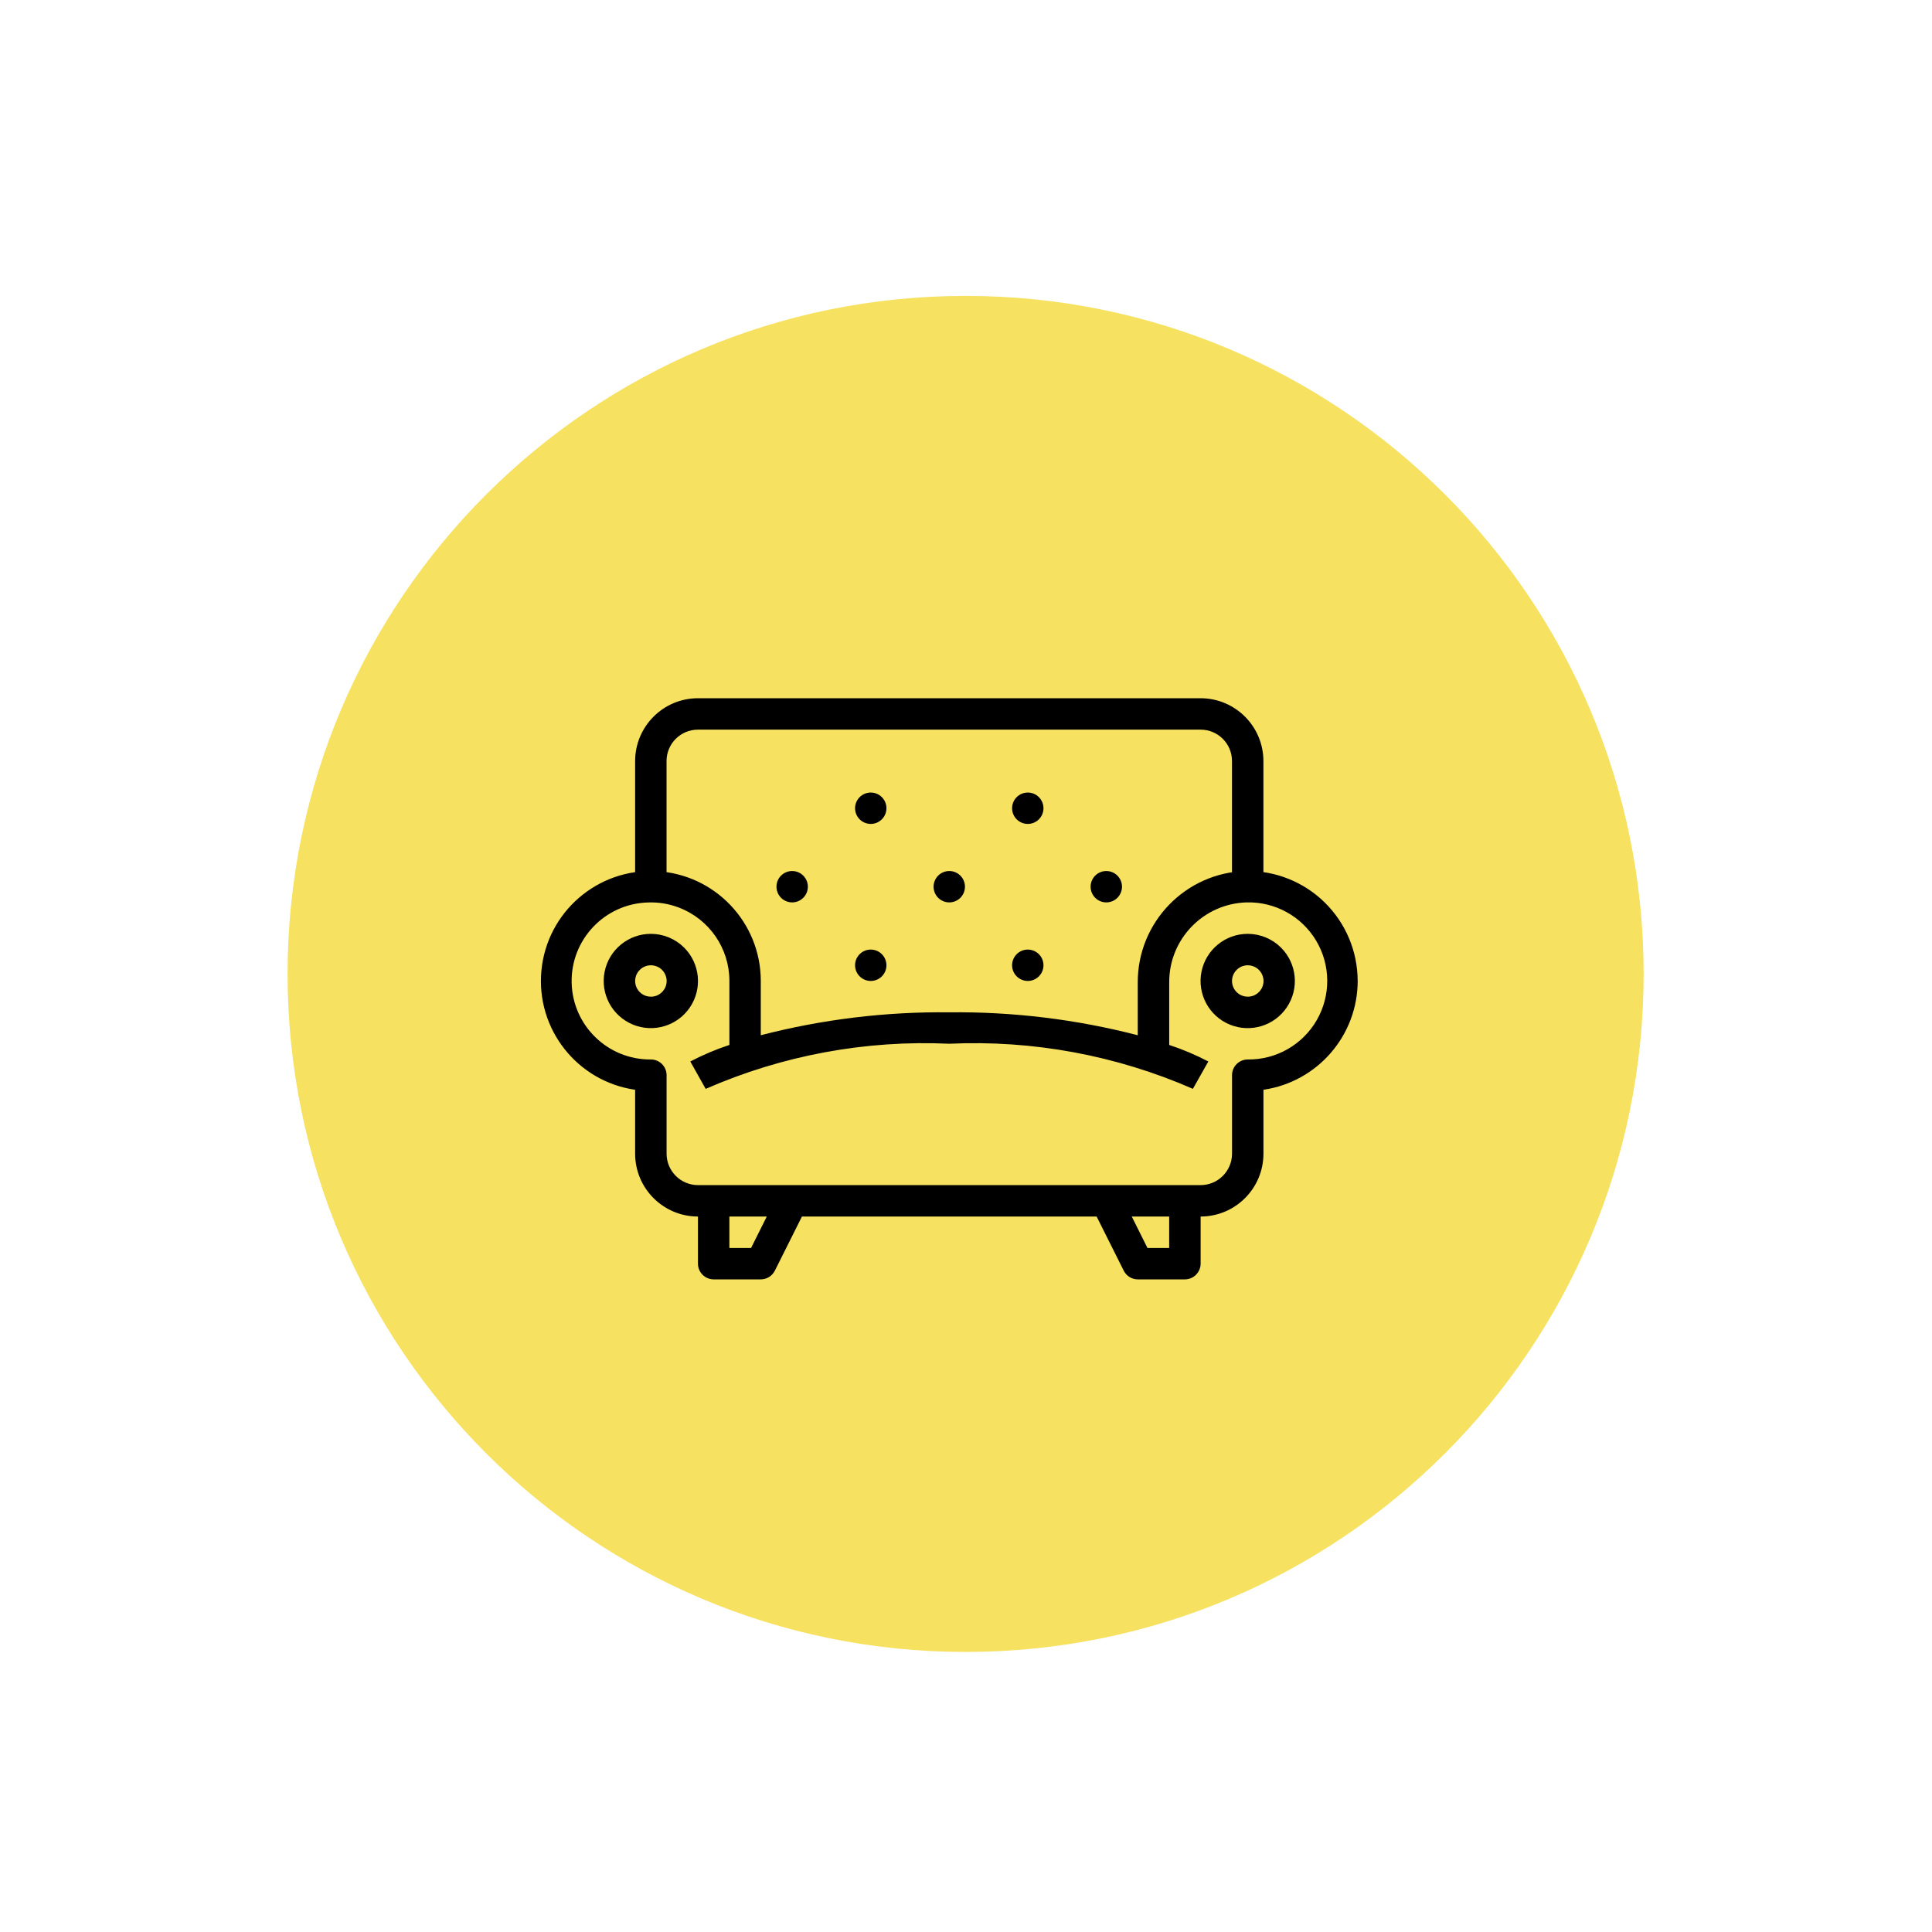
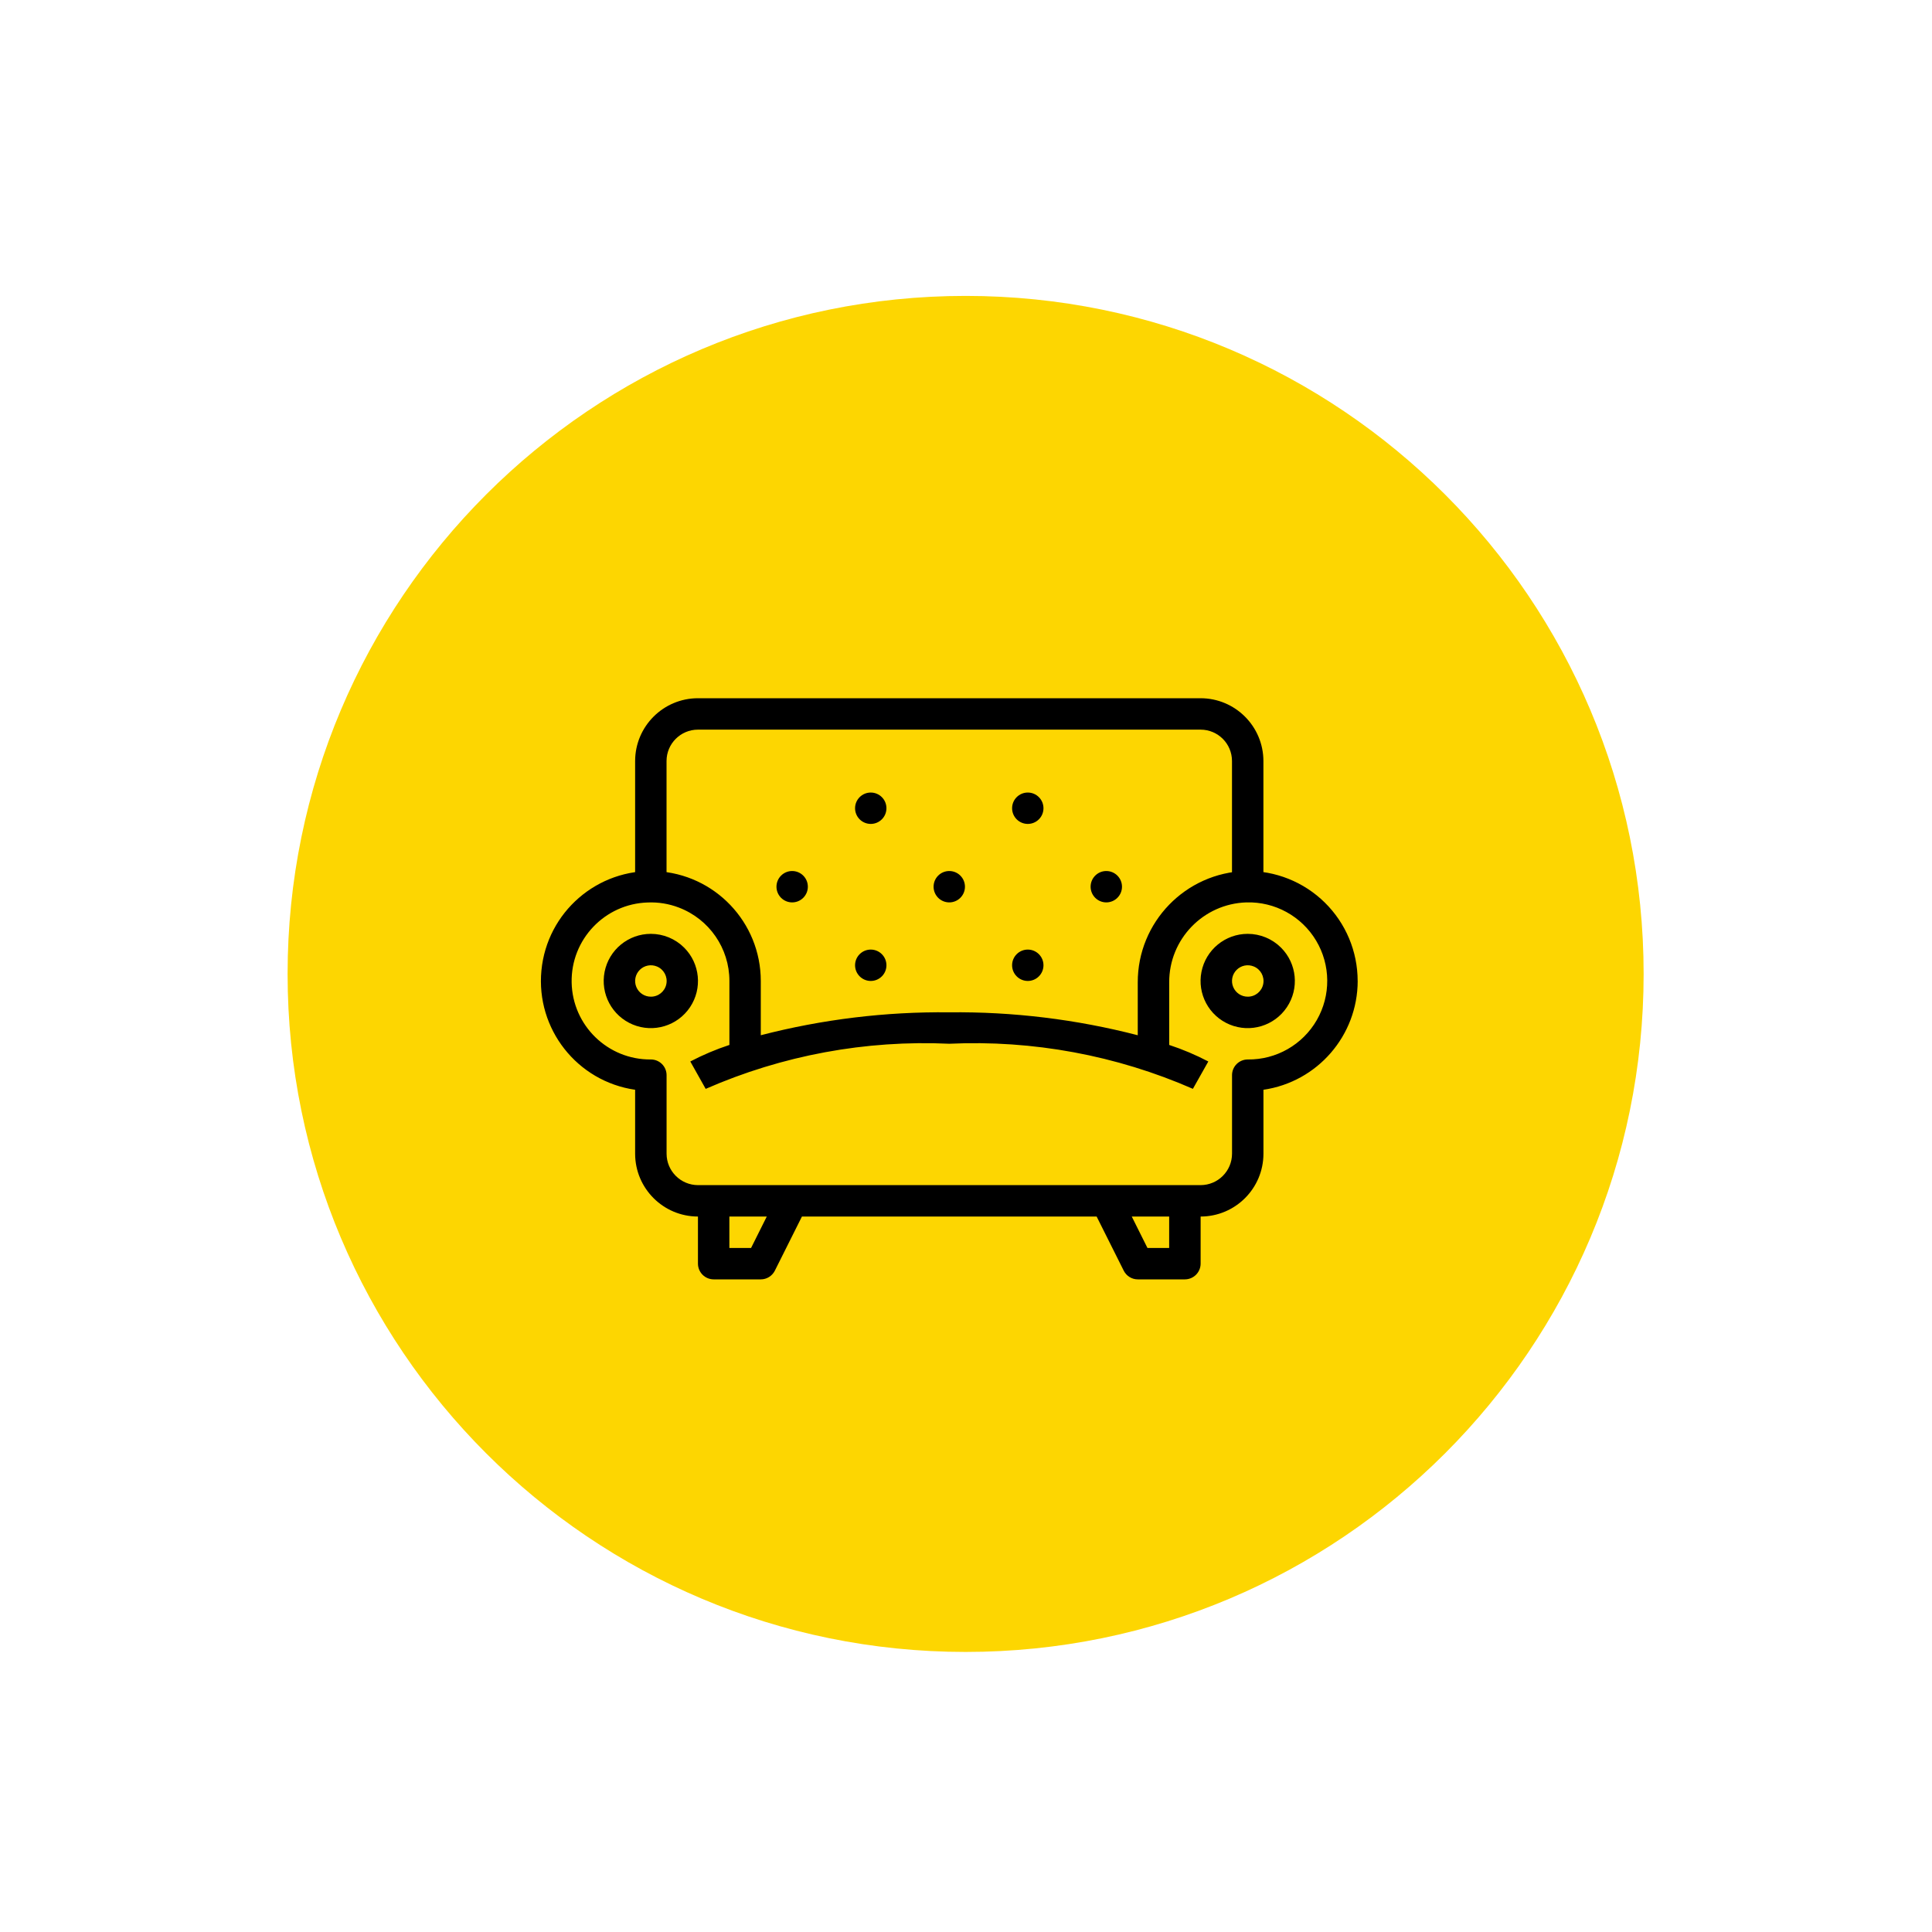
<svg xmlns="http://www.w3.org/2000/svg" id="Layer_1" data-name="Layer 1" viewBox="0 0 50 50">
  <g>
-     <circle cx="24.99" cy="25.205" r="17.547" style="fill: #f6e160" />
+     <circle cx="24.99" cy="25.205" r="17.547" style="fill: #fDD601" />
    <path d="M16.844,24.168a1.22,1.22,0,1,0,.862.357A1.219,1.219,0,0,0,16.844,24.168Zm0,1.626a.406.406,0,0,1-.287-.694.407.407,0,0,1,.443-.088.406.406,0,0,1-.156.782Z" />
    <path d="M32.291,24.168a1.22,1.22,0,1,0,.862.357A1.219,1.219,0,0,0,32.291,24.168Zm0,1.626a.406.406,0,0,1-.287-.694.407.407,0,0,1,.443-.088.406.406,0,0,1-.156.782Z" />
    <path d="M35.136,25.386a2.847,2.847,0,0,0-2.894-2.845,2.879,2.879,0,0,0-2.797,2.885v1.366a18.607,18.607,0,0,0-4.878-.593,18.608,18.608,0,0,0-4.878.593v-1.406a2.845,2.845,0,1,0-3.252,2.817v1.655a1.628,1.628,0,0,0,1.626,1.626v1.219a.408.408,0,0,0,.406.407h1.22a.404.404,0,0,0,.214-.061.412.412,0,0,0,.15-.164l.701-1.401h7.627l.701,1.401a.412.412,0,0,0,.15.164.404.404,0,0,0,.214.061h1.22a.408.408,0,0,0,.406-.407v-1.219a1.628,1.628,0,0,0,1.626-1.626v-1.655a2.851,2.851,0,0,0,2.439-2.817Zm-15.698,6.911h-.562v-.813h.968Zm10.82,0h-.562l-.406-.813h.968Zm2.033-4.878a.406.406,0,0,0-.406.406v2.033a.815.815,0,0,1-.813.813H18.064a.815.815,0,0,1-.813-.813v-2.033a.406.406,0,0,0-.406-.406,2.032,2.032,0,0,1-.08-4.063,2.014,2.014,0,0,1,.802.131,2.031,2.031,0,0,1,1.31,1.899v1.657a6.665,6.665,0,0,0-1.012.428l.398.709a14.094,14.094,0,0,1,6.305-1.168,14.11,14.11,0,0,1,6.304,1.167l.399-.708a6.675,6.675,0,0,0-1.012-.428v-1.617a2.062,2.062,0,0,1,1.998-2.072,2.033,2.033,0,1,1,.035,4.065Z" />
    <path d="M17.25,19.696a.813.813,0,0,1,.813-.813H31.071a.813.813,0,0,1,.813.813V22.77h.813v-3.074a1.628,1.628,0,0,0-1.626-1.626H18.063a1.628,1.628,0,0,0-1.626,1.626v3.125h.813Z" />
    <path d="M22.129,20.916a.406.406,0,1,1,.406.407A.406.406,0,0,1,22.129,20.916Z" />
    <path d="M24.161,22.947a.406.406,0,1,1,.406.407A.406.406,0,0,1,24.161,22.947Z" />
    <path d="M20.095,22.947a.406.406,0,1,1,.406.407A.406.406,0,0,1,20.095,22.947Z" />
    <path d="M22.129,24.981a.406.406,0,1,1,.406.406A.407.407,0,0,1,22.129,24.981Z" />
    <path d="M26.193,20.916a.406.406,0,1,1,.406.407A.406.406,0,0,1,26.193,20.916Z" />
    <path d="M28.225,22.947a.406.406,0,1,1,.406.407A.406.406,0,0,1,28.225,22.947Z" />
    <path d="M26.193,24.981a.406.406,0,1,1,.406.406A.407.407,0,0,1,26.193,24.981Z" />
  </g>
</svg>
